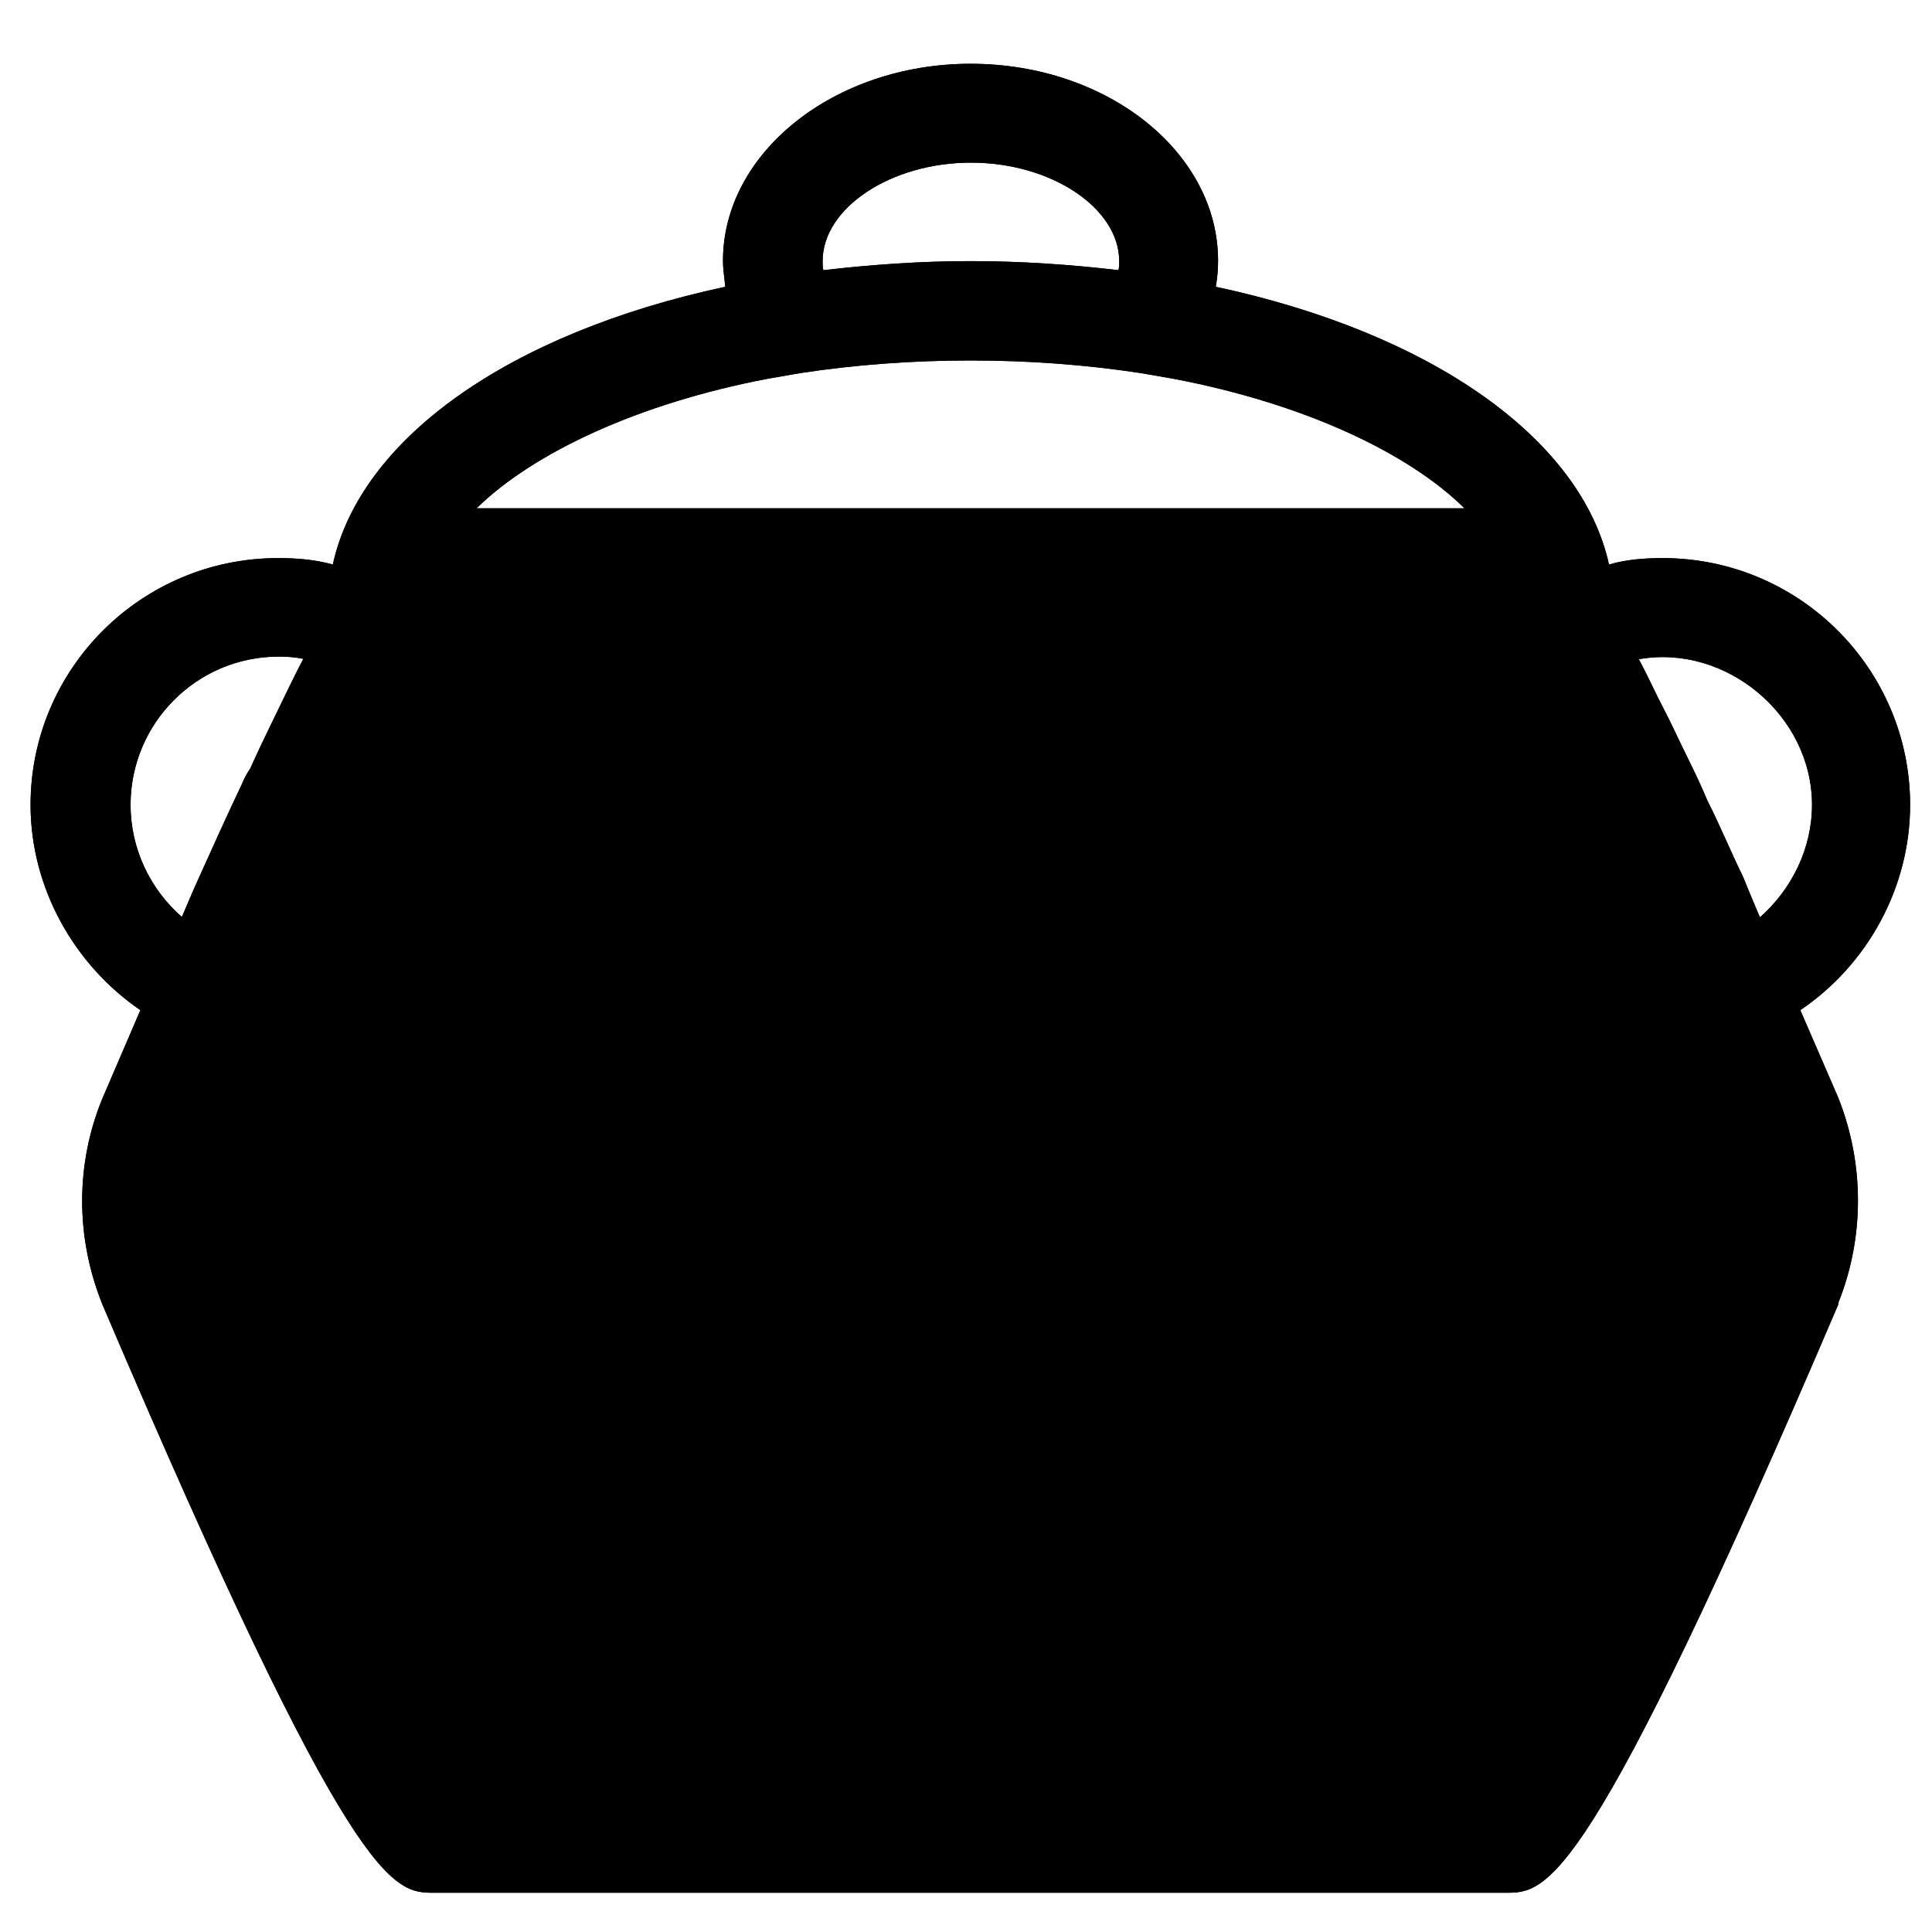
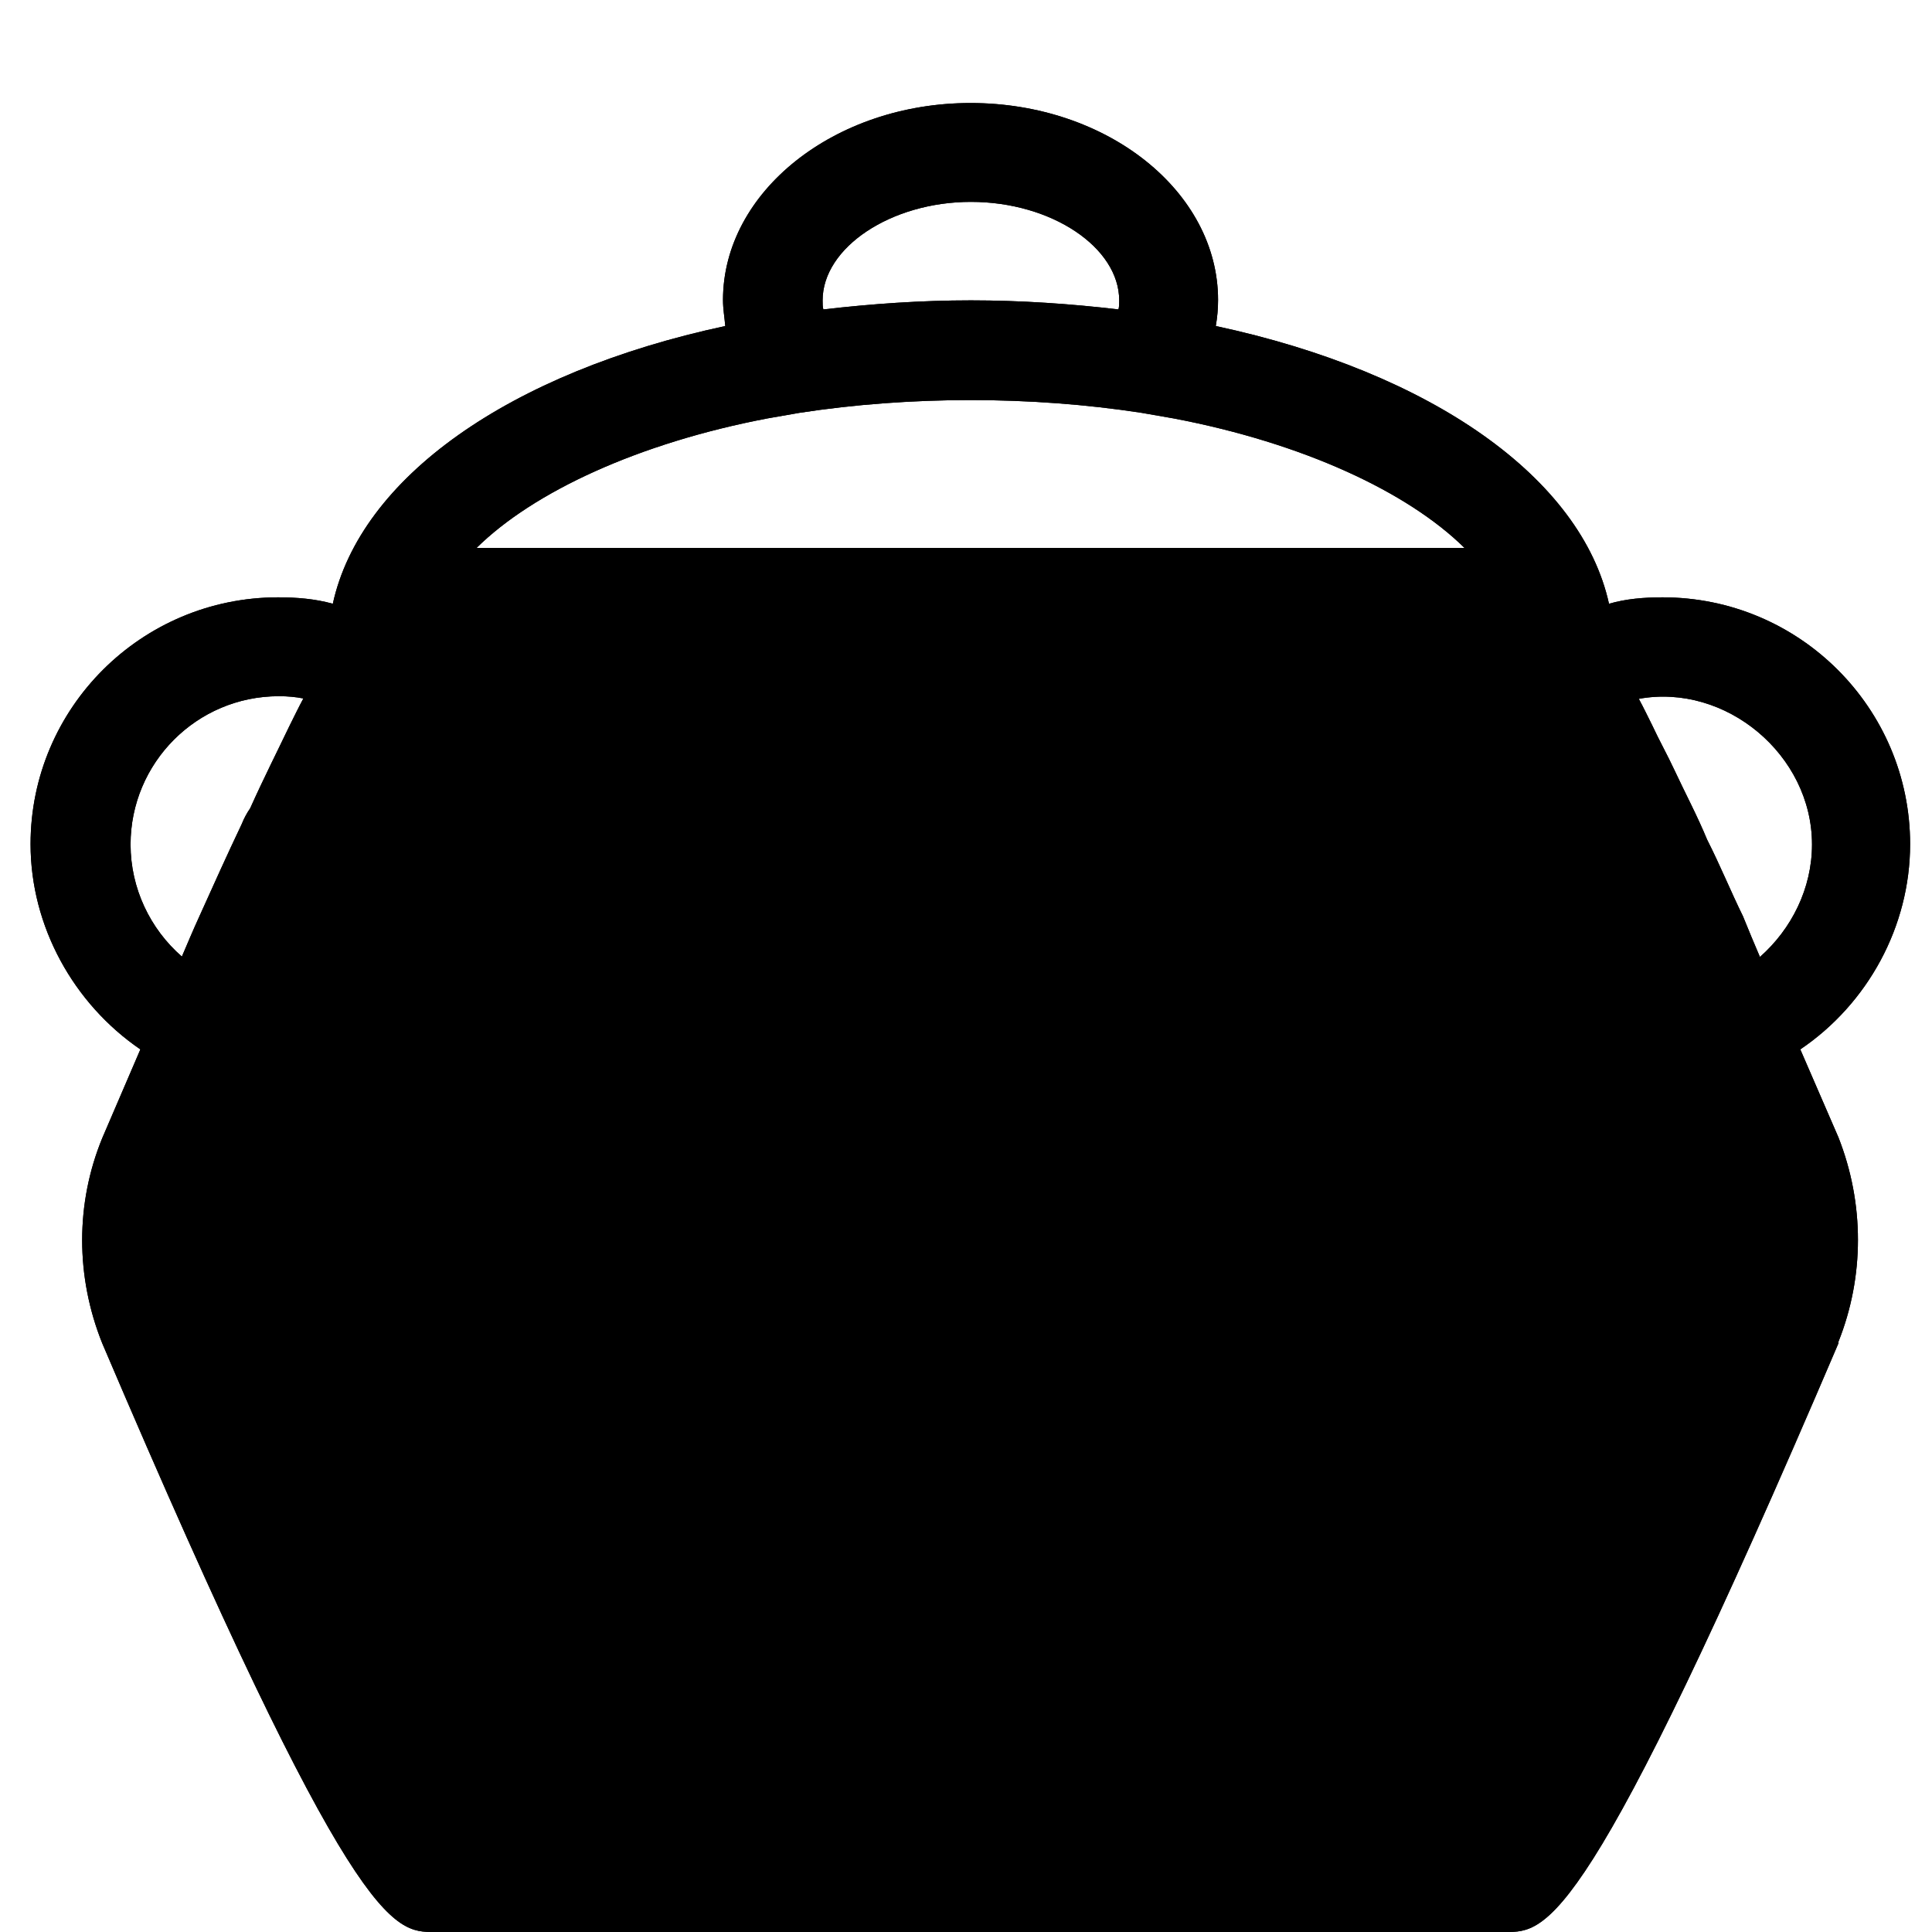
<svg xmlns="http://www.w3.org/2000/svg" version="1.1" id="Layer_1" x="0px" y="0px" viewBox="0 0 512 512" style="enable-background:new 0 0 512 512;" xml:space="preserve">
  <g>
    <g>
      <g>
-         <path d="M477.1,267.7c17.9-12.1,29.1-32.6,29.1-54.4c0-36-29.3-65.4-65.6-65.4c-5,0-9.7,0.4-14.2,1.7     c-7.3-33.2-46.8-61.3-104.2-73.6c0.4-2.4,0.6-4.5,0.6-6.9c0-28.7-29.3-52.2-65.6-52.2c-36,0-65.6,23.5-65.6,52.2     c0,2.4,0.4,4.5,0.6,6.9c-57.4,12.3-96.7,40.3-104,73.6c-4.7-1.3-9.5-1.7-14.5-1.7c-36.2,0-65.6,29.3-65.6,65.4     c0,21.8,11.4,42.3,29.1,54.4l-10.1,23.5c-7.1,17.3-7.1,36.7,0,54.4c66.5,156,77,156,88,156h283.9c11,0,21.6,0,88.2-156v-0.4     c6.9-17.3,6.9-36.7,0-54.2L477.1,267.7z M480.2,213.3c0,11.6-5.4,22.4-13.8,29.8c-1.5-3.5-3-7.1-4.5-10.8     c-3.2-6.5-6-13.4-9.5-20.3c-2.6-6.3-5.8-12.3-8.6-18.3c-1.9-4.1-4.1-8-6-12.1c-1.1-2.2-2.2-4.5-3.5-6.9     C457.3,170.6,480.2,189.5,480.2,213.3z M257.3,43.1c21.4,0,39.3,12.1,39.3,26.1c0,0.9,0,1.7-0.2,2.4c-12.7-1.5-25.9-2.4-39.1-2.4     c-13.2,0-26.1,0.9-39.1,2.4c-0.2-0.6-0.2-1.5-0.2-2.4C218,55.1,236.1,43.1,257.3,43.1z M203.3,100.4l8.6-1.5     c29.3-4.5,61.3-4.5,90.6,0l8.6,1.5c34.1,6.5,61.9,19.4,77,34.3H126.3C141.4,119.9,169.3,106.9,203.3,100.4z M34.6,213.3     c0-21.6,17.5-39.3,39.3-39.3c2.4,0,4.5,0.2,6.5,0.6c-1.3,2.4-2.4,4.7-3.7,7.3c-3.2,6.7-6.9,14-10.4,21.8     c-0.9,1.3-1.7,2.8-2.2,4.1c-3.9,8.2-7.6,16.4-11.2,24.4c-1.7,3.7-3.2,7.3-4.7,10.8C39.8,235.7,34.6,224.9,34.6,213.3z      M463.3,335.2c-46,107.4-62.4,134-68,140.2H119.2c-5.4-6.3-22-32.8-68-140.2c-4.3-11-4.3-23.1,0-33.7l10.1-22.9l5-11.6     c11.2-25.9,26.3-59.5,38.6-83.3l1.7-2.8c1.3-2.4,2.4-4.5,3.5-6.3l0.4-0.6l1.3-1.7c3.7-6.3,6-9.7,7.3-11.2h276.2     c1.1,1.3,3,3.7,5.6,8l3,5l2.2,3.9c13.2,23.7,30.2,61.1,42.3,89.1l5,11.6l9.9,22.4C467.6,312.1,467.6,324.2,463.3,335.2z" />
+         <path d="M477.1,278.1c17.9-12.1,29.1-32.6,29.1-54.4c0-36-29.3-65.4-65.6-65.4c-5,0-9.7,0.4-14.2,1.7     c-7.3-33.2-46.8-61.3-104.2-73.6c0.4-2.4,0.6-4.5,0.6-6.9c0-28.7-29.3-52.2-65.6-52.2c-36,0-65.6,23.5-65.6,52.2     c0,2.4,0.4,4.5,0.6,6.9c-57.4,12.3-96.7,40.3-104,73.6c-4.7-1.3-9.5-1.7-14.5-1.7c-36.2,0-65.6,29.3-65.6,65.4     c0,21.8,11.4,42.3,29.1,54.4l-10.1,23.5c-7.1,17.3-7.1,36.7,0,54.4c66.5,156,77,156,88,156h283.9c11,0,21.6,0,88.2-156v-0.4     c6.9-17.3,6.9-36.7,0-54.2L477.1,278.1z M480.2,223.8c0,11.6-5.4,22.4-13.8,29.8c-1.5-3.5-3-7.1-4.5-10.8     c-3.2-6.5-6-13.4-9.5-20.3c-2.6-6.3-5.8-12.3-8.6-18.3c-1.9-4.1-4.1-8-6-12.1c-1.1-2.2-2.2-4.5-3.5-6.9     C457.3,181,480.2,200,480.2,223.8z M257.3,53.5c21.4,0,39.3,12.1,39.3,26.1c0,0.9,0,1.7-0.2,2.4c-12.7-1.5-25.9-2.4-39.1-2.4     c-13.2,0-26.1,0.9-39.1,2.4c-0.2-0.6-0.2-1.5-0.2-2.4C218,65.6,236.1,53.5,257.3,53.5z M203.3,110.9l8.6-1.5     c29.3-4.5,61.3-4.5,90.6,0l8.6,1.5c34.1,6.5,61.9,19.4,77,34.3H126.3C141.4,130.3,169.3,117.4,203.3,110.9z M34.6,223.8     c0-21.6,17.5-39.3,39.3-39.3c2.4,0,4.5,0.2,6.5,0.6c-1.3,2.4-2.4,4.7-3.7,7.3c-3.2,6.7-6.9,14-10.4,21.8     c-0.9,1.3-1.7,2.8-2.2,4.1c-3.9,8.2-7.6,16.4-11.2,24.4c-1.7,3.7-3.2,7.3-4.7,10.8C39.8,246.2,34.6,235.4,34.6,223.8z      M463.3,345.7c-46,107.4-62.4,134-68,140.2H119.2c-5.4-6.3-22-32.8-68-140.2c-4.3-11-4.3-23.1,0-33.7l10.1-22.9l5-11.6     c11.2-25.9,26.3-59.5,38.6-83.3l1.7-2.8c1.3-2.4,2.4-4.5,3.5-6.3l0.4-0.6l1.3-1.7c3.7-6.3,6-9.7,7.3-11.2h276.2     c1.1,1.3,3,3.7,5.6,8l3,5l2.2,3.9c13.2,23.7,30.2,61.1,42.3,89.1l5,11.6l9.9,22.4C467.6,322.6,467.6,334.7,463.3,345.7z" />
      </g>
    </g>
-     <path d="M477.1,267.7c17.9-12.1,29.1-32.6,29.1-54.4c0-36-29.3-65.4-65.6-65.4c-5,0-9.7,0.4-14.2,1.7   c-7.3-33.2-46.8-61.3-104.2-73.6c0.4-2.4,0.6-4.5,0.6-6.9c0-28.7-29.3-52.2-65.6-52.2c-36,0-65.6,23.5-65.6,52.2   c0,2.4,0.4,4.5,0.6,6.9c-57.4,12.3-96.7,40.3-104,73.6c-4.7-1.3-9.5-1.7-14.5-1.7c-36.2,0-65.6,29.3-65.6,65.4   c0,21.8,11.4,42.3,29.1,54.4l-10.1,23.5c-7.1,17.3-7.1,36.7,0,54.4c66.5,156,77,156,88,156h283.9c11,0,21.6,0,88.2-156v-0.4   c6.9-17.3,6.9-36.7,0-54.2L477.1,267.7z M480.2,213.3c0,11.6-5.4,22.4-13.8,29.8c-1.5-3.5-3-7.1-4.5-10.8c-3.2-6.5-6-13.4-9.5-20.3   c-2.6-6.3-5.8-12.3-8.6-18.3c-1.9-4.1-4.1-8-6-12.1c-1.1-2.2-2.2-4.5-3.5-6.9C457.3,170.6,480.2,189.5,480.2,213.3z M257.3,43.1   c21.4,0,39.3,12.1,39.3,26.1c0,0.9,0,1.7-0.2,2.4c-12.7-1.5-25.9-2.4-39.1-2.4c-13.2,0-26.1,0.9-39.1,2.4c-0.2-0.6-0.2-1.5-0.2-2.4   C218,55.1,236.1,43.1,257.3,43.1z M203.3,100.4l8.6-1.5c29.3-4.5,61.3-4.5,90.6,0l8.6,1.5c34.1,6.5,61.9,19.4,77,34.3H126.3   C141.4,119.9,169.3,106.9,203.3,100.4z M34.6,213.3c0-21.6,17.5-39.3,39.3-39.3c2.4,0,4.5,0.2,6.5,0.6c-1.3,2.4-2.4,4.7-3.7,7.3   c-3.2,6.7-6.9,14-10.4,21.8c-0.9,1.3-1.7,2.8-2.2,4.1c-3.9,8.2-7.6,16.4-11.2,24.4c-1.7,3.7-3.2,7.3-4.7,10.8   C39.8,235.7,34.6,224.9,34.6,213.3z" />
+     <path d="M477.1,278.1c17.9-12.1,29.1-32.6,29.1-54.4c0-36-29.3-65.4-65.6-65.4c-5,0-9.7,0.4-14.2,1.7   c-7.3-33.2-46.8-61.3-104.2-73.6c0.4-2.4,0.6-4.5,0.6-6.9c0-28.7-29.3-52.2-65.6-52.2c-36,0-65.6,23.5-65.6,52.2   c0,2.4,0.4,4.5,0.6,6.9c-57.4,12.3-96.7,40.3-104,73.6c-4.7-1.3-9.5-1.7-14.5-1.7c-36.2,0-65.6,29.3-65.6,65.4   c0,21.8,11.4,42.3,29.1,54.4l-10.1,23.5c-7.1,17.3-7.1,36.7,0,54.4c66.5,156,77,156,88,156h283.9c11,0,21.6,0,88.2-156v-0.4   c6.9-17.3,6.9-36.7,0-54.2L477.1,278.1z M480.2,223.8c0,11.6-5.4,22.4-13.8,29.8c-1.5-3.5-3-7.1-4.5-10.8c-3.2-6.5-6-13.4-9.5-20.3   c-2.6-6.3-5.8-12.3-8.6-18.3c-1.9-4.1-4.1-8-6-12.1c-1.1-2.2-2.2-4.5-3.5-6.9C457.3,181,480.2,200,480.2,223.8z M257.3,53.5   c21.4,0,39.3,12.1,39.3,26.1c0,0.9,0,1.7-0.2,2.4c-12.7-1.5-25.9-2.4-39.1-2.4c-13.2,0-26.1,0.9-39.1,2.4c-0.2-0.6-0.2-1.5-0.2-2.4   C218,65.6,236.1,53.5,257.3,53.5z M203.3,110.9l8.6-1.5c29.3-4.5,61.3-4.5,90.6,0l8.6,1.5c34.1,6.5,61.9,19.4,77,34.3H126.3   C141.4,130.3,169.3,117.4,203.3,110.9z M34.6,223.8c0-21.6,17.5-39.3,39.3-39.3c2.4,0,4.5,0.2,6.5,0.6c-1.3,2.4-2.4,4.7-3.7,7.3   c-3.2,6.7-6.9,14-10.4,21.8c-0.9,1.3-1.7,2.8-2.2,4.1c-3.9,8.2-7.6,16.4-11.2,24.4c-1.7,3.7-3.2,7.3-4.7,10.8   C39.8,246.2,34.6,235.4,34.6,223.8z" />
  </g>
</svg>
